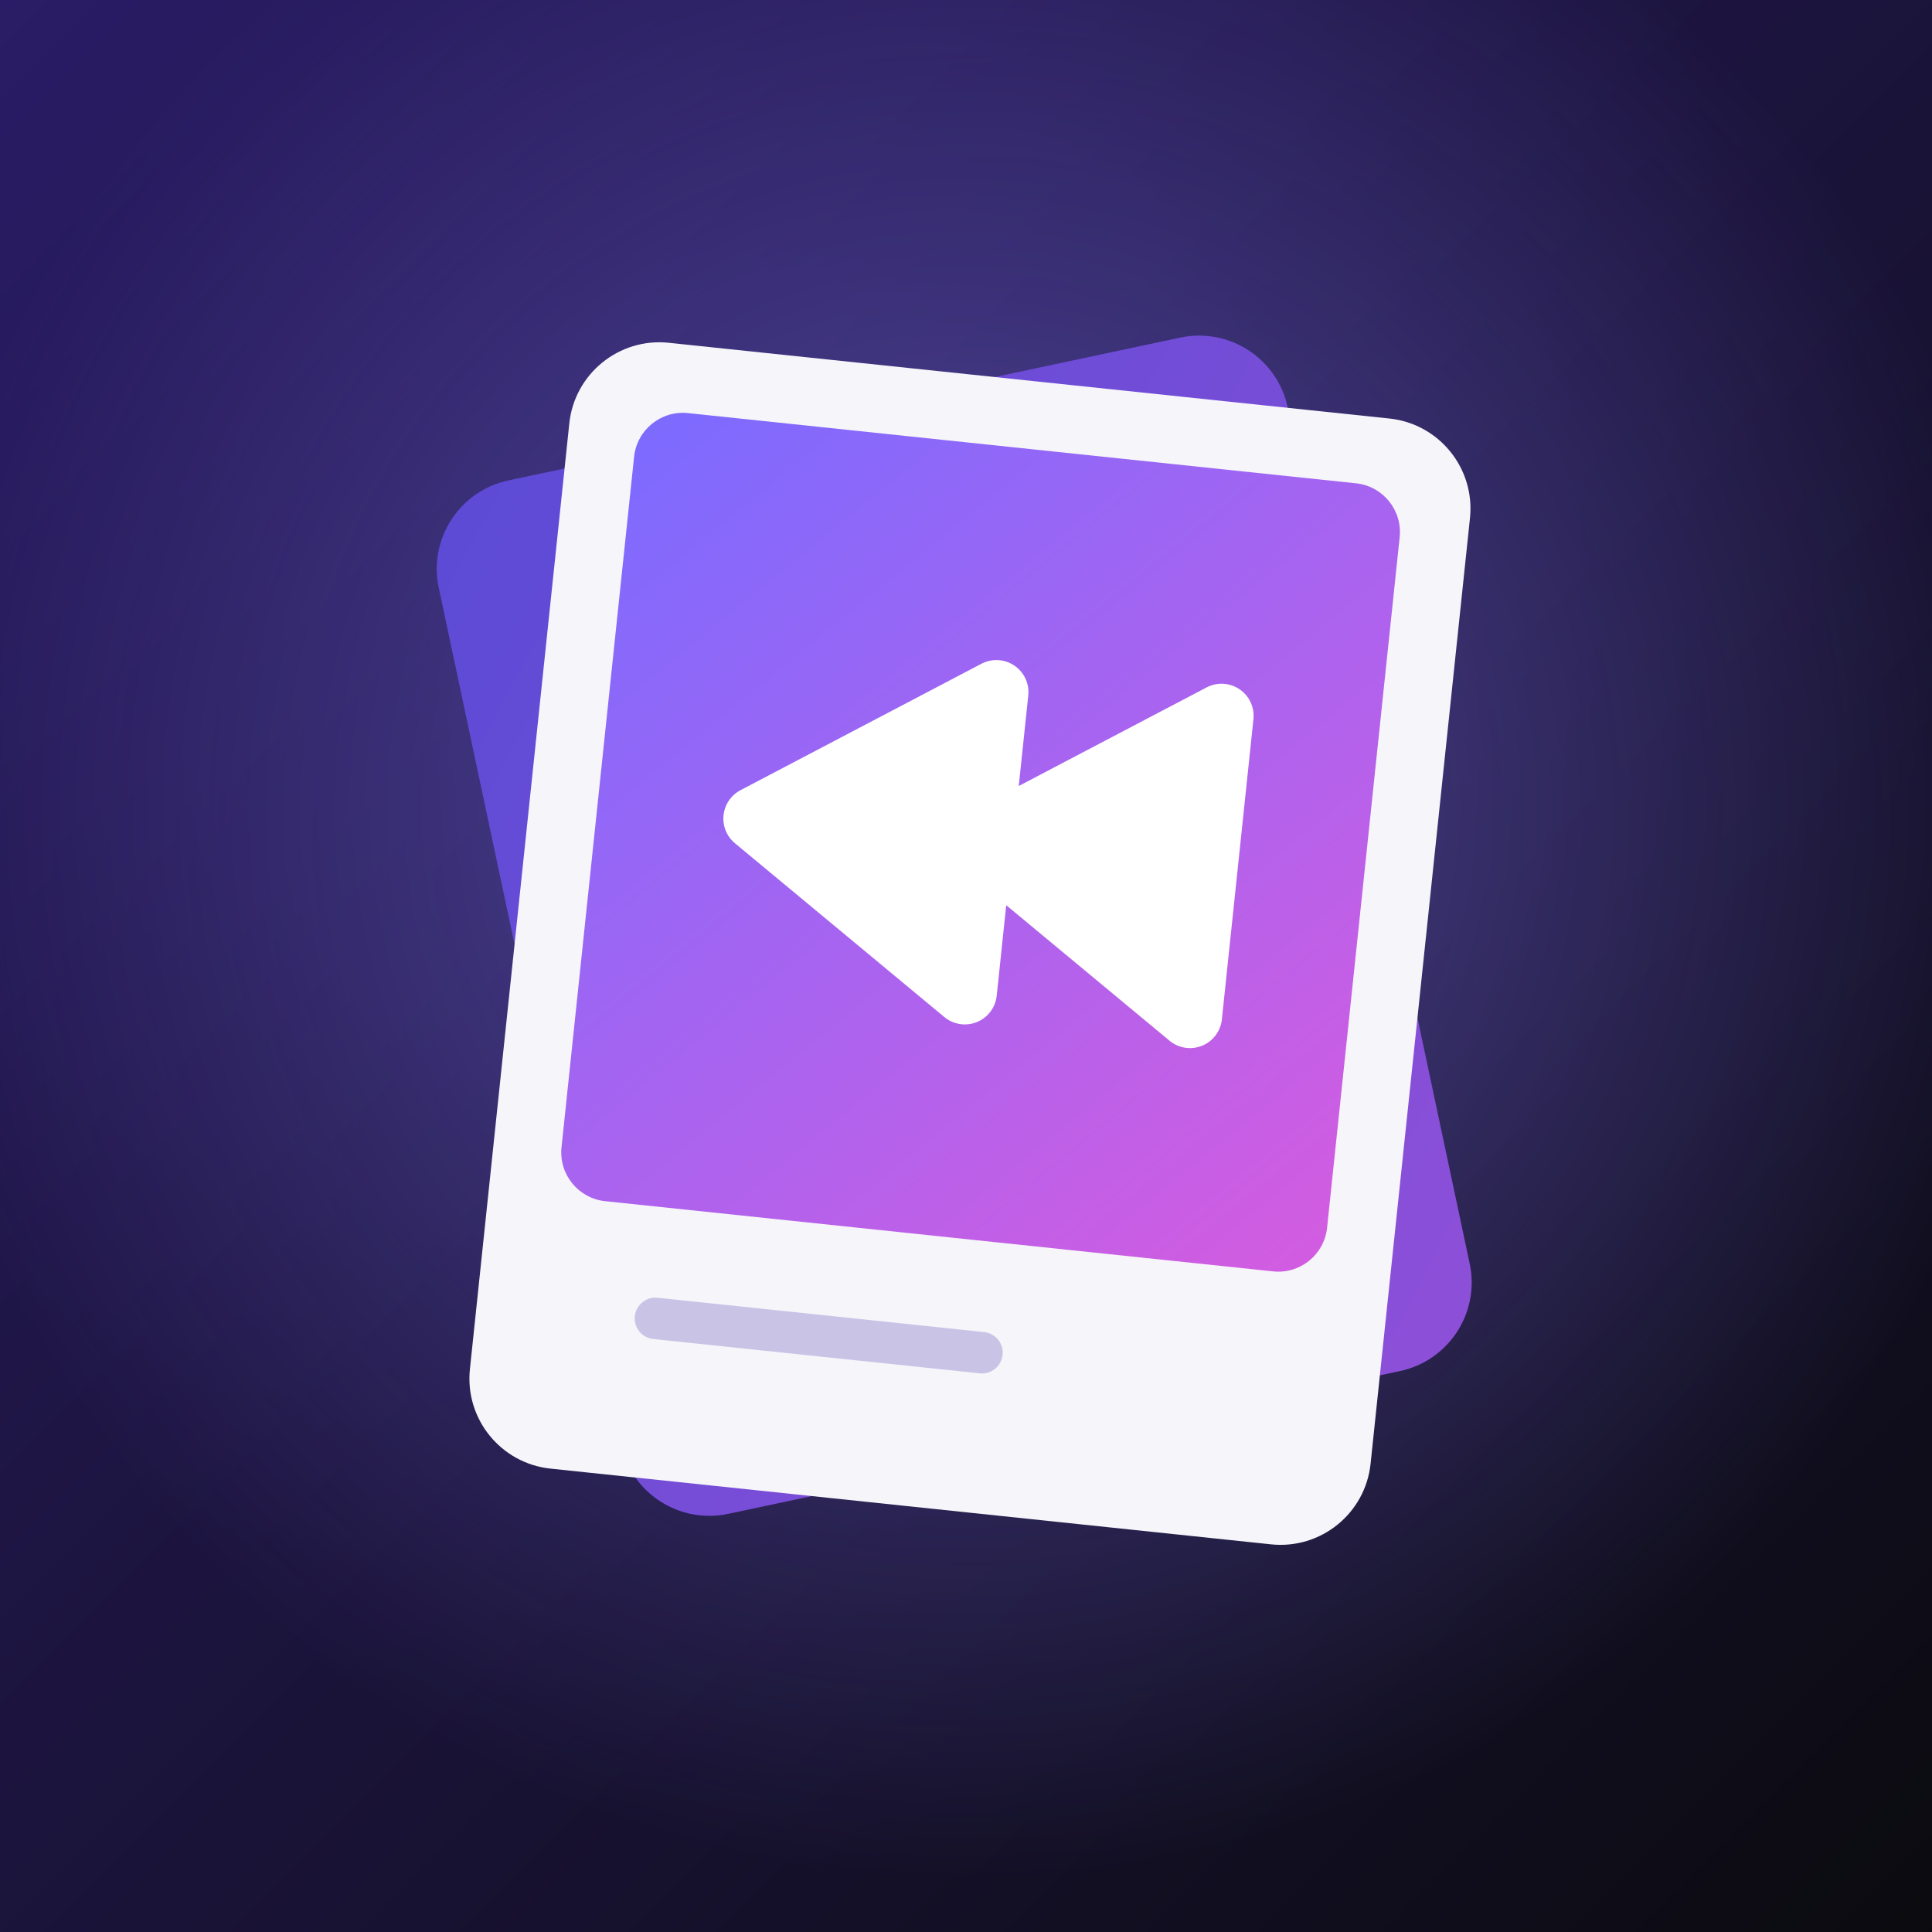
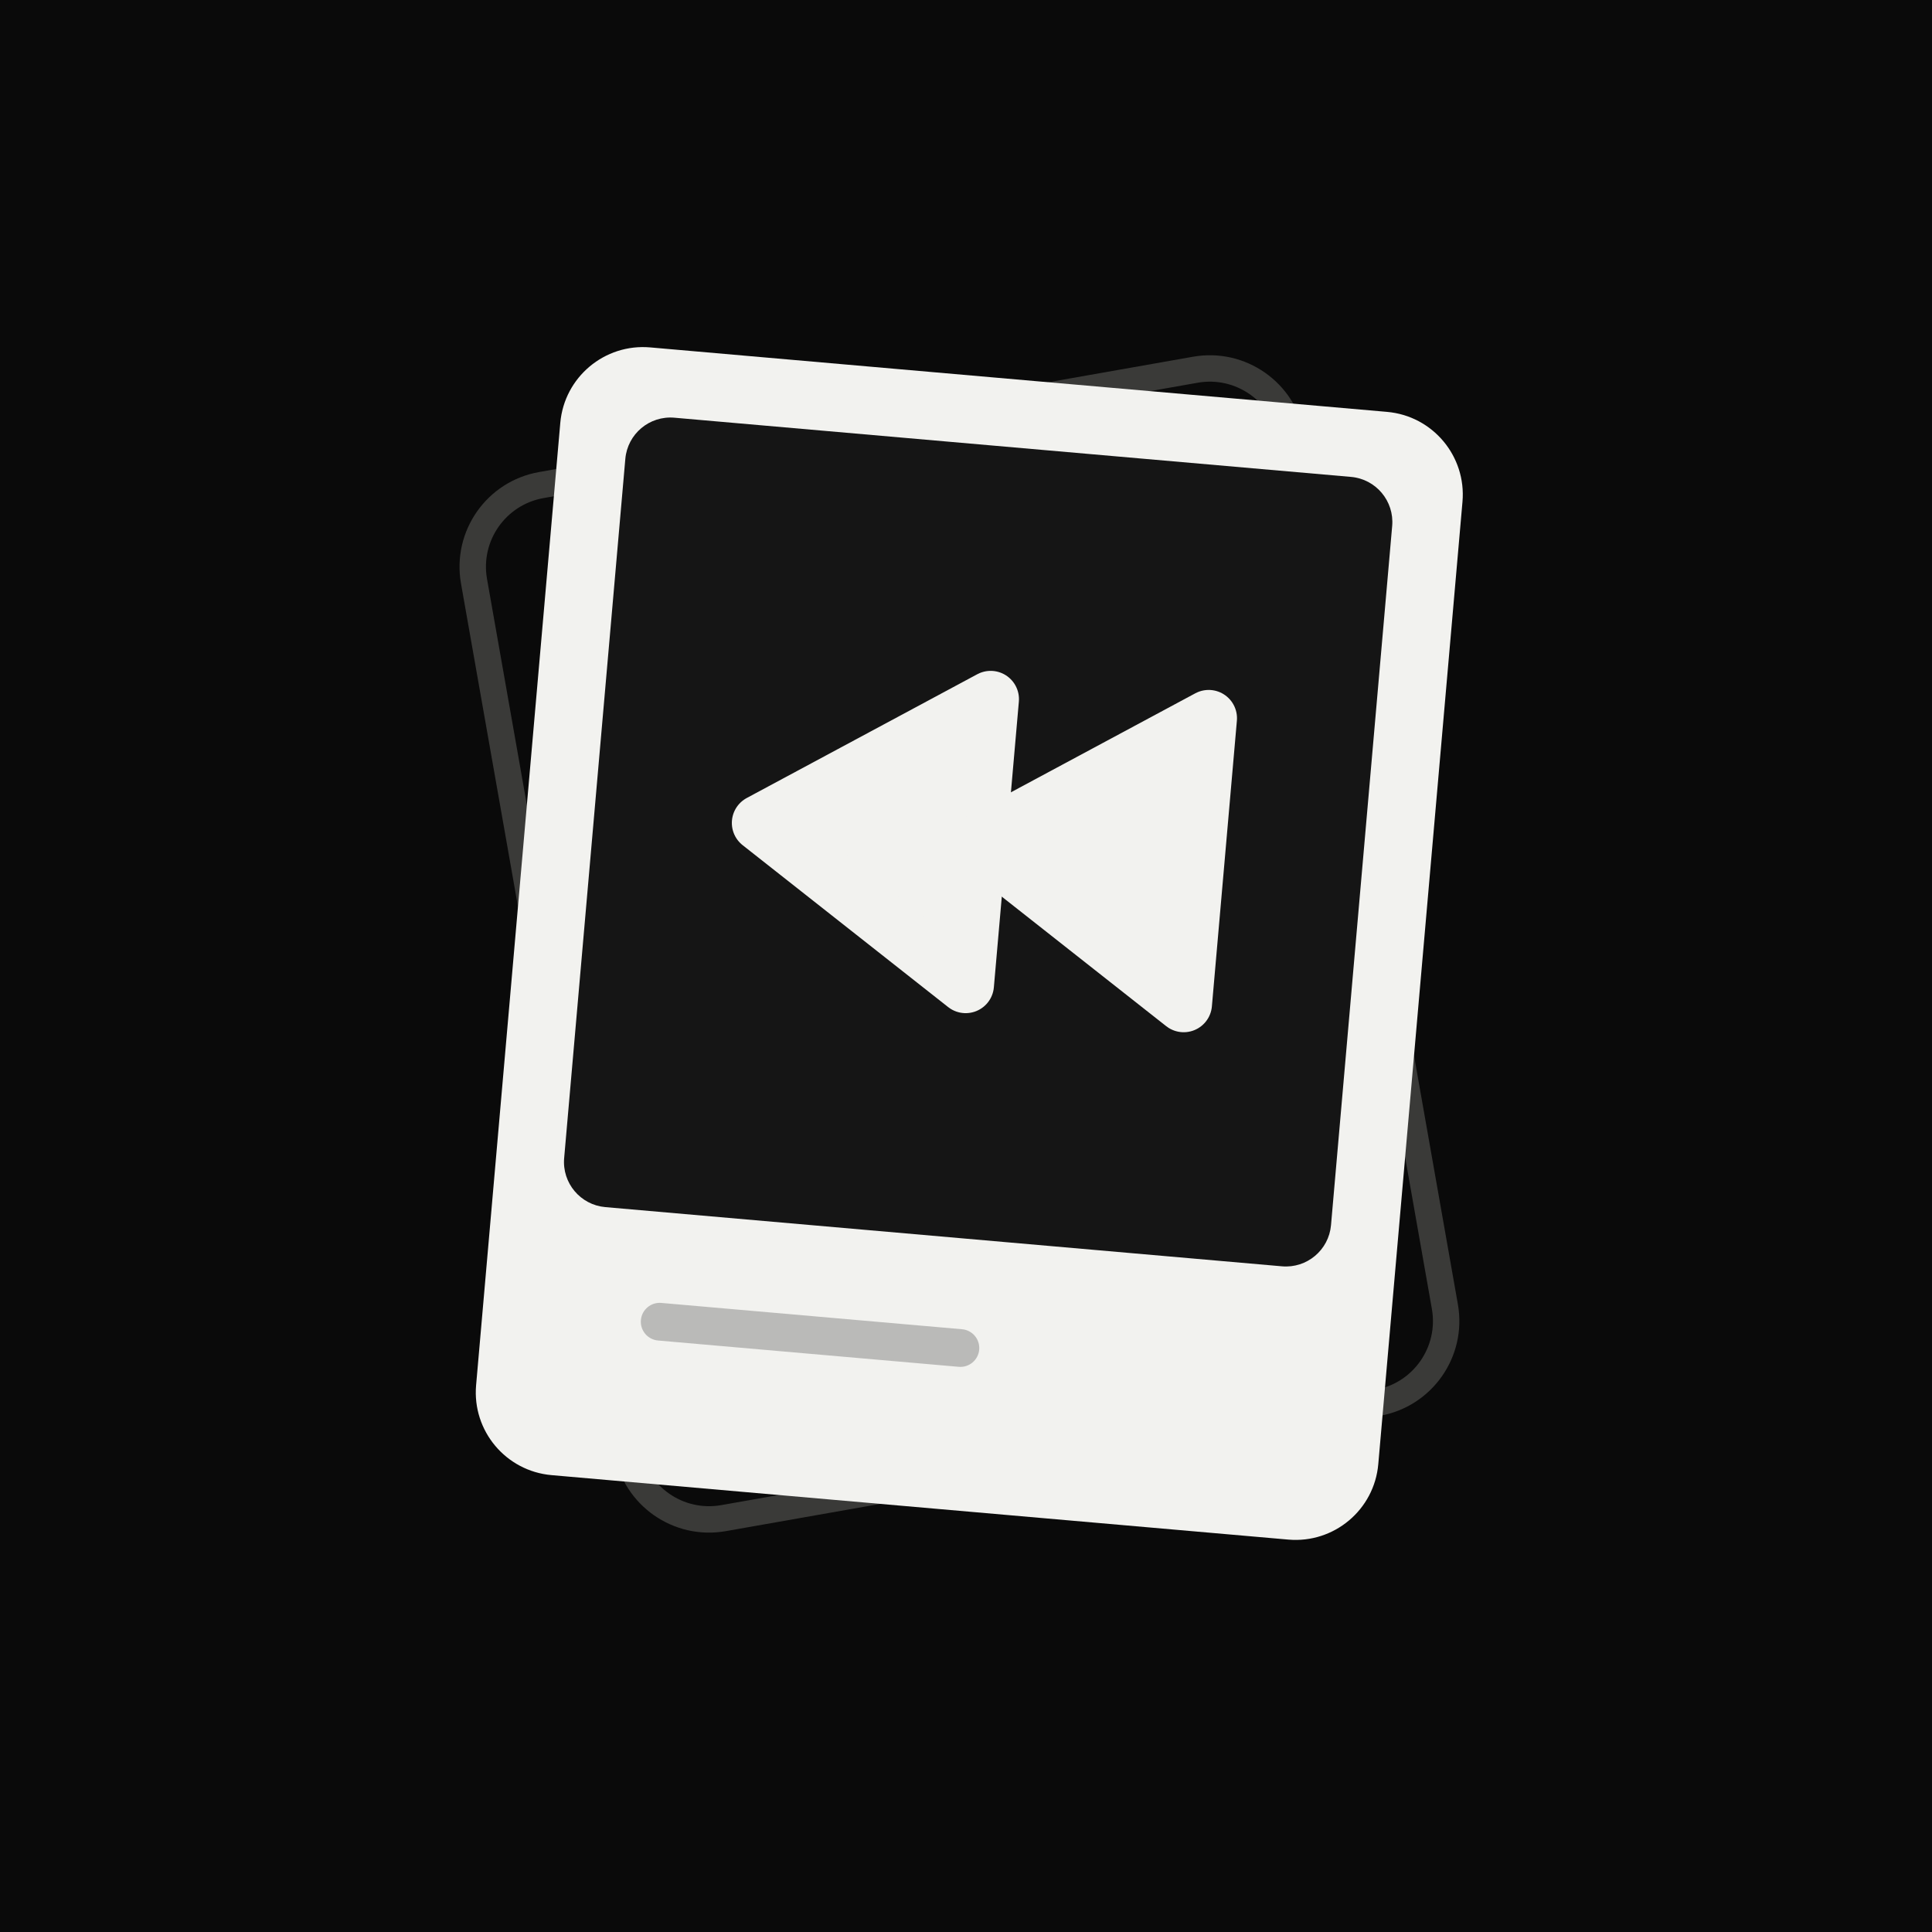
<svg xmlns="http://www.w3.org/2000/svg" width="1024" height="1024" viewBox="0 0 1024 1024">
-   <defs>
-     <linearGradient id="bg" x1="0" y1="0" x2="1" y2="1">
-       <stop offset="0" stop-color="#2A1C66" />
-       <stop offset="1" stop-color="#0B0B0F" />
-     </linearGradient>
-     <radialGradient id="glow" cx="0.5" cy="0.42" r="0.55">
-       <stop offset="0" stop-color="#8B7CFF" stop-opacity="0.5" />
-       <stop offset="1" stop-color="#8B7CFF" stop-opacity="0" />
-     </radialGradient>
-     <linearGradient id="back" x1="0" y1="0" x2="1" y2="1">
-       <stop offset="0" stop-color="#5B4BD6" />
-       <stop offset="1" stop-color="#8E4FD8" />
-     </linearGradient>
-     <linearGradient id="photo" x1="0" y1="0" x2="1" y2="1">
-       <stop offset="0" stop-color="#7B6BFF" />
-       <stop offset="1" stop-color="#D45CE0" />
-     </linearGradient>
-   </defs>
-   <rect width="1024" height="1024" fill="url(#bg)" />
-   <rect width="1024" height="1024" fill="url(#glow)" />
-   <g transform="rotate(-12 512 520)">
-     <rect x="282" y="210" width="460" height="560" rx="48" fill="url(#back)" />
+   <rect width="1024" height="1024" fill="#0A0A0A" />
+   <g transform="rotate(-10 512 520)">
+     <rect x="292" y="222" width="440" height="556" rx="44" fill="none" stroke="#3A3A38" stroke-width="14" />
  </g>
-   <g transform="rotate(6 512 520)">
-     <rect x="272" y="200" width="480" height="600" rx="48" fill="#F6F5FA" />
-     <rect x="308" y="236" width="408" height="420" rx="26" fill="url(#photo)" />
-     <g fill="#FFFFFF" stroke="#FFFFFF" stroke-width="34" stroke-linejoin="round">
-       <polygon points="392,446 512,366 512,526" />
-       <polygon points="512,446 632,366 632,526" />
+   <g transform="rotate(5 512 520)">
+     <rect x="272" y="200" width="480" height="600" rx="44" fill="#F2F2EF" />
+     <rect x="308" y="236" width="408" height="420" rx="24" fill="#151515" />
+     <g fill="#F2F2EF" stroke="#F2F2EF" stroke-width="30" stroke-linejoin="round">
+       <polygon points="396,446 512,370 512,522" />
+       <polygon points="512,446 628,370 628,522" />
    </g>
-     <rect x="356" y="704" width="196" height="22" rx="11" fill="#C9C4E6" />
+     <rect x="356" y="704" width="180" height="20" rx="10" fill="#151515" opacity="0.25" />
  </g>
</svg>
